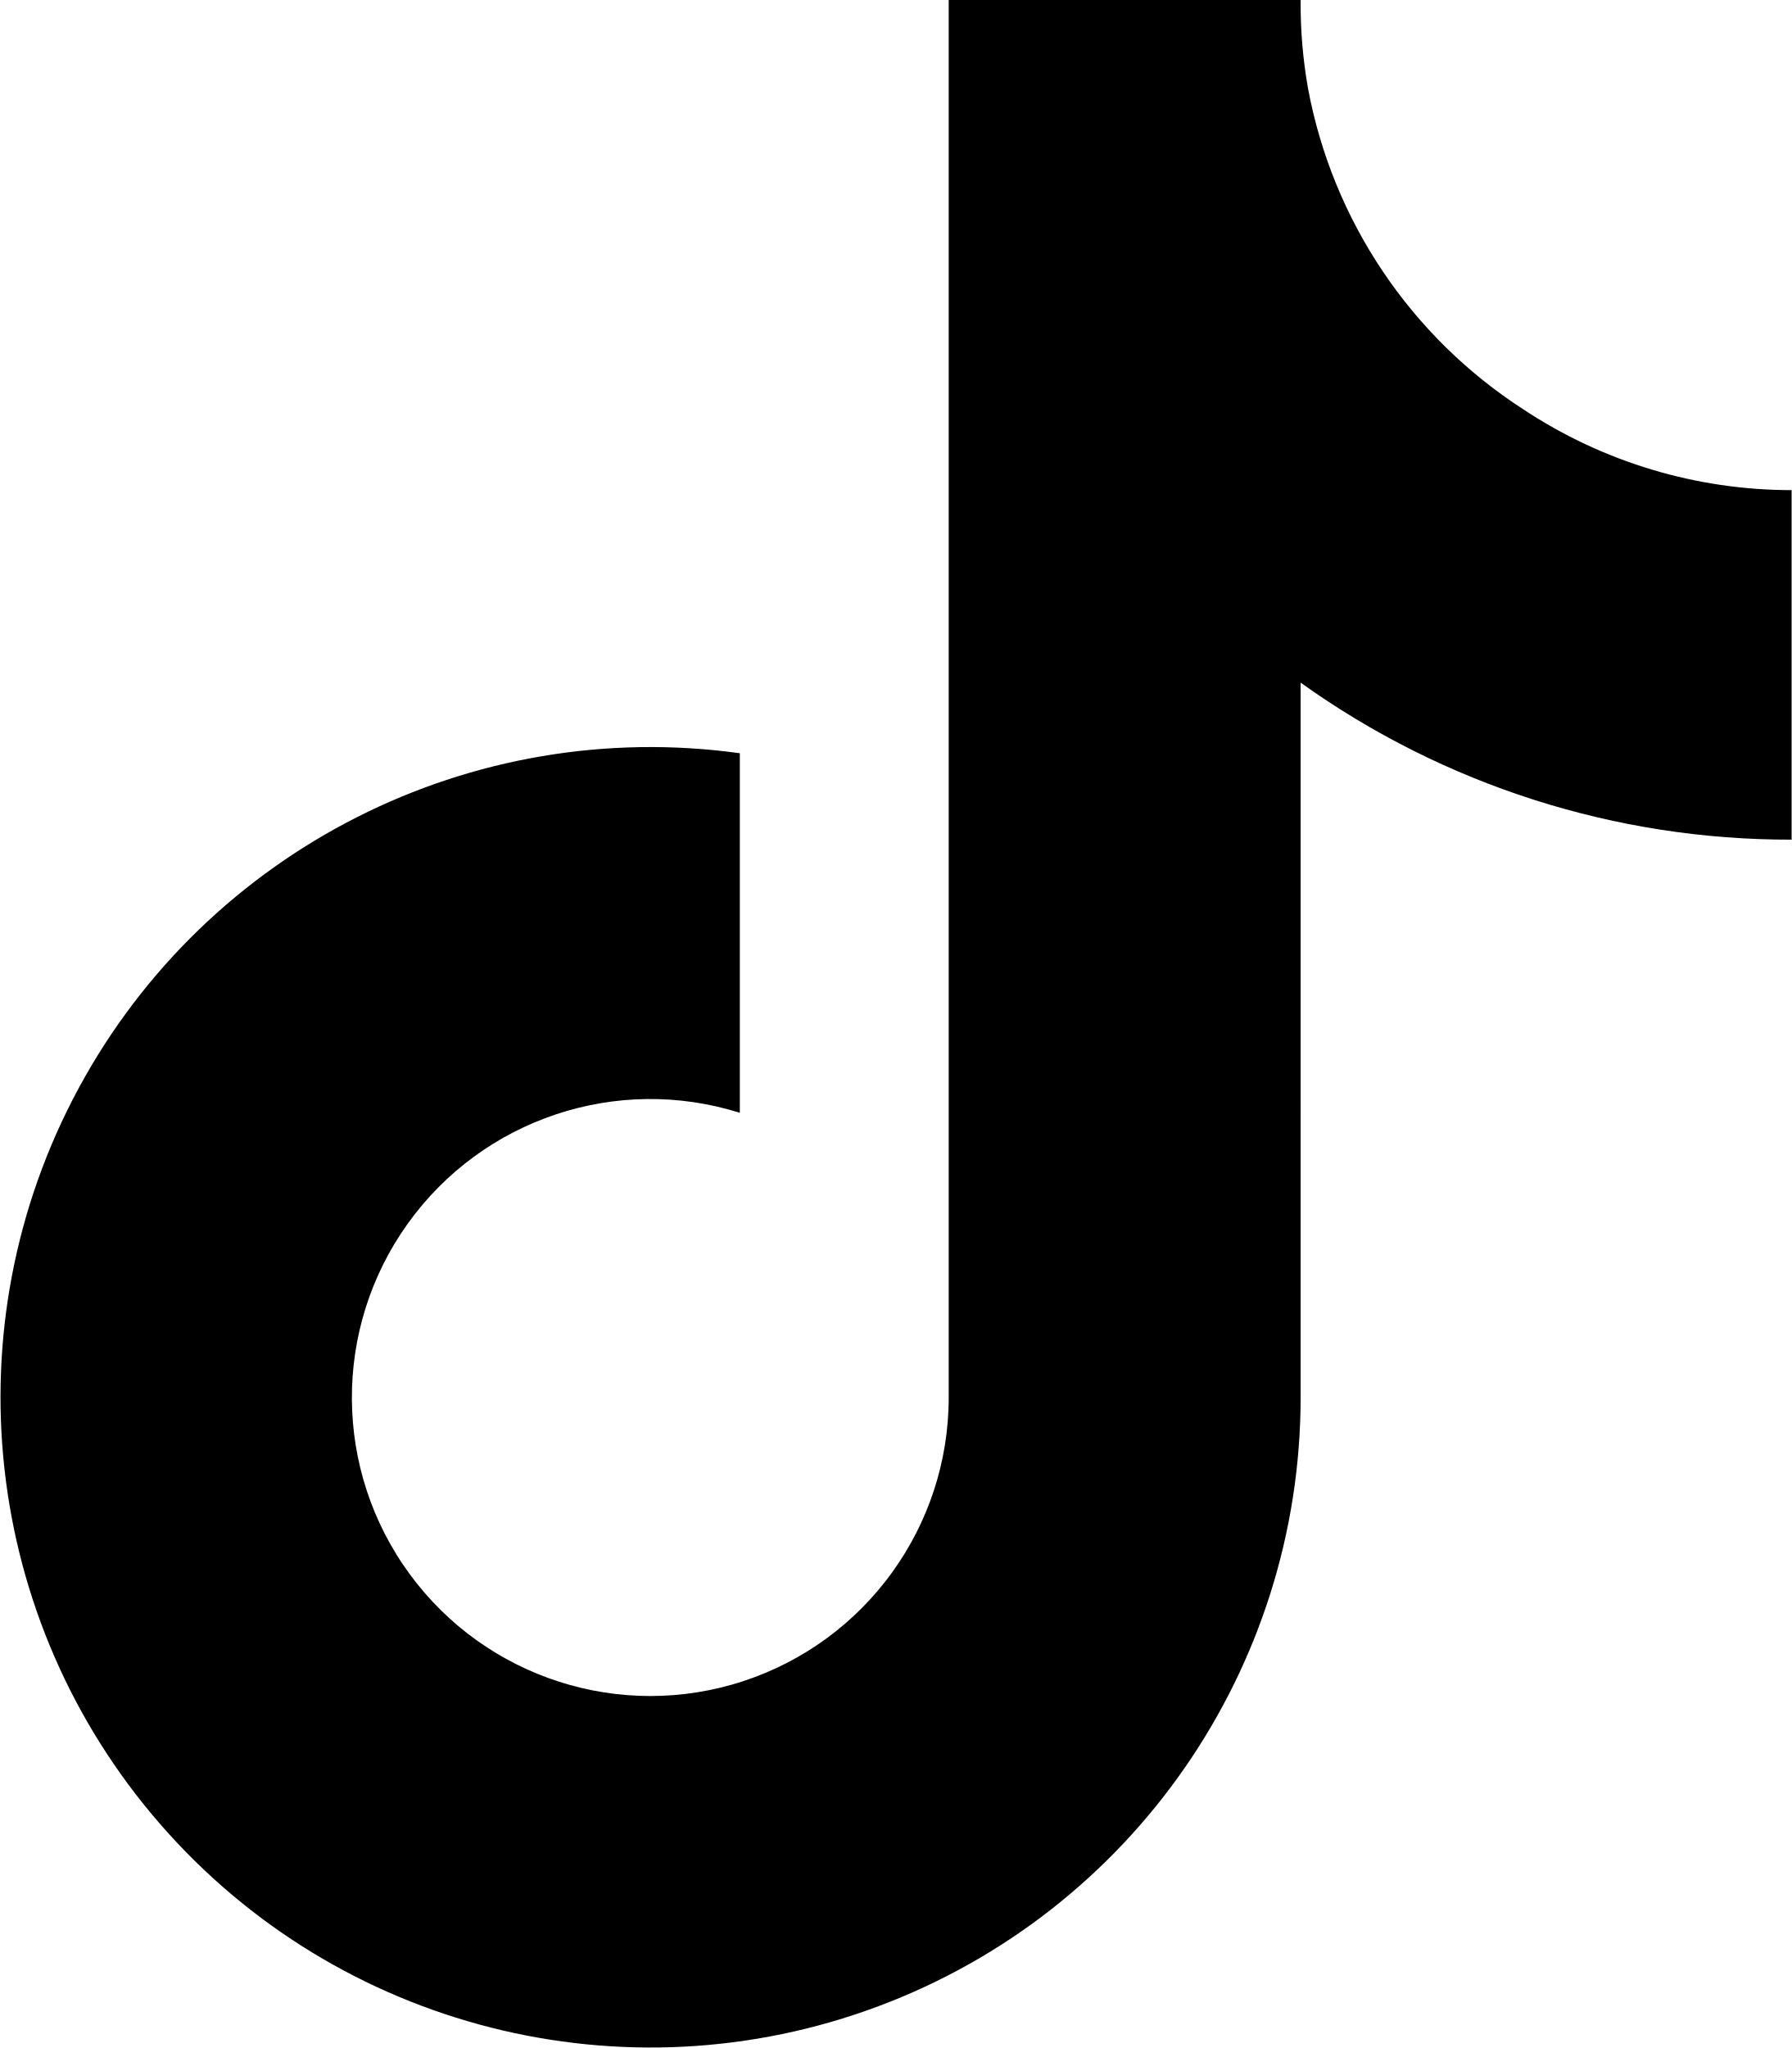
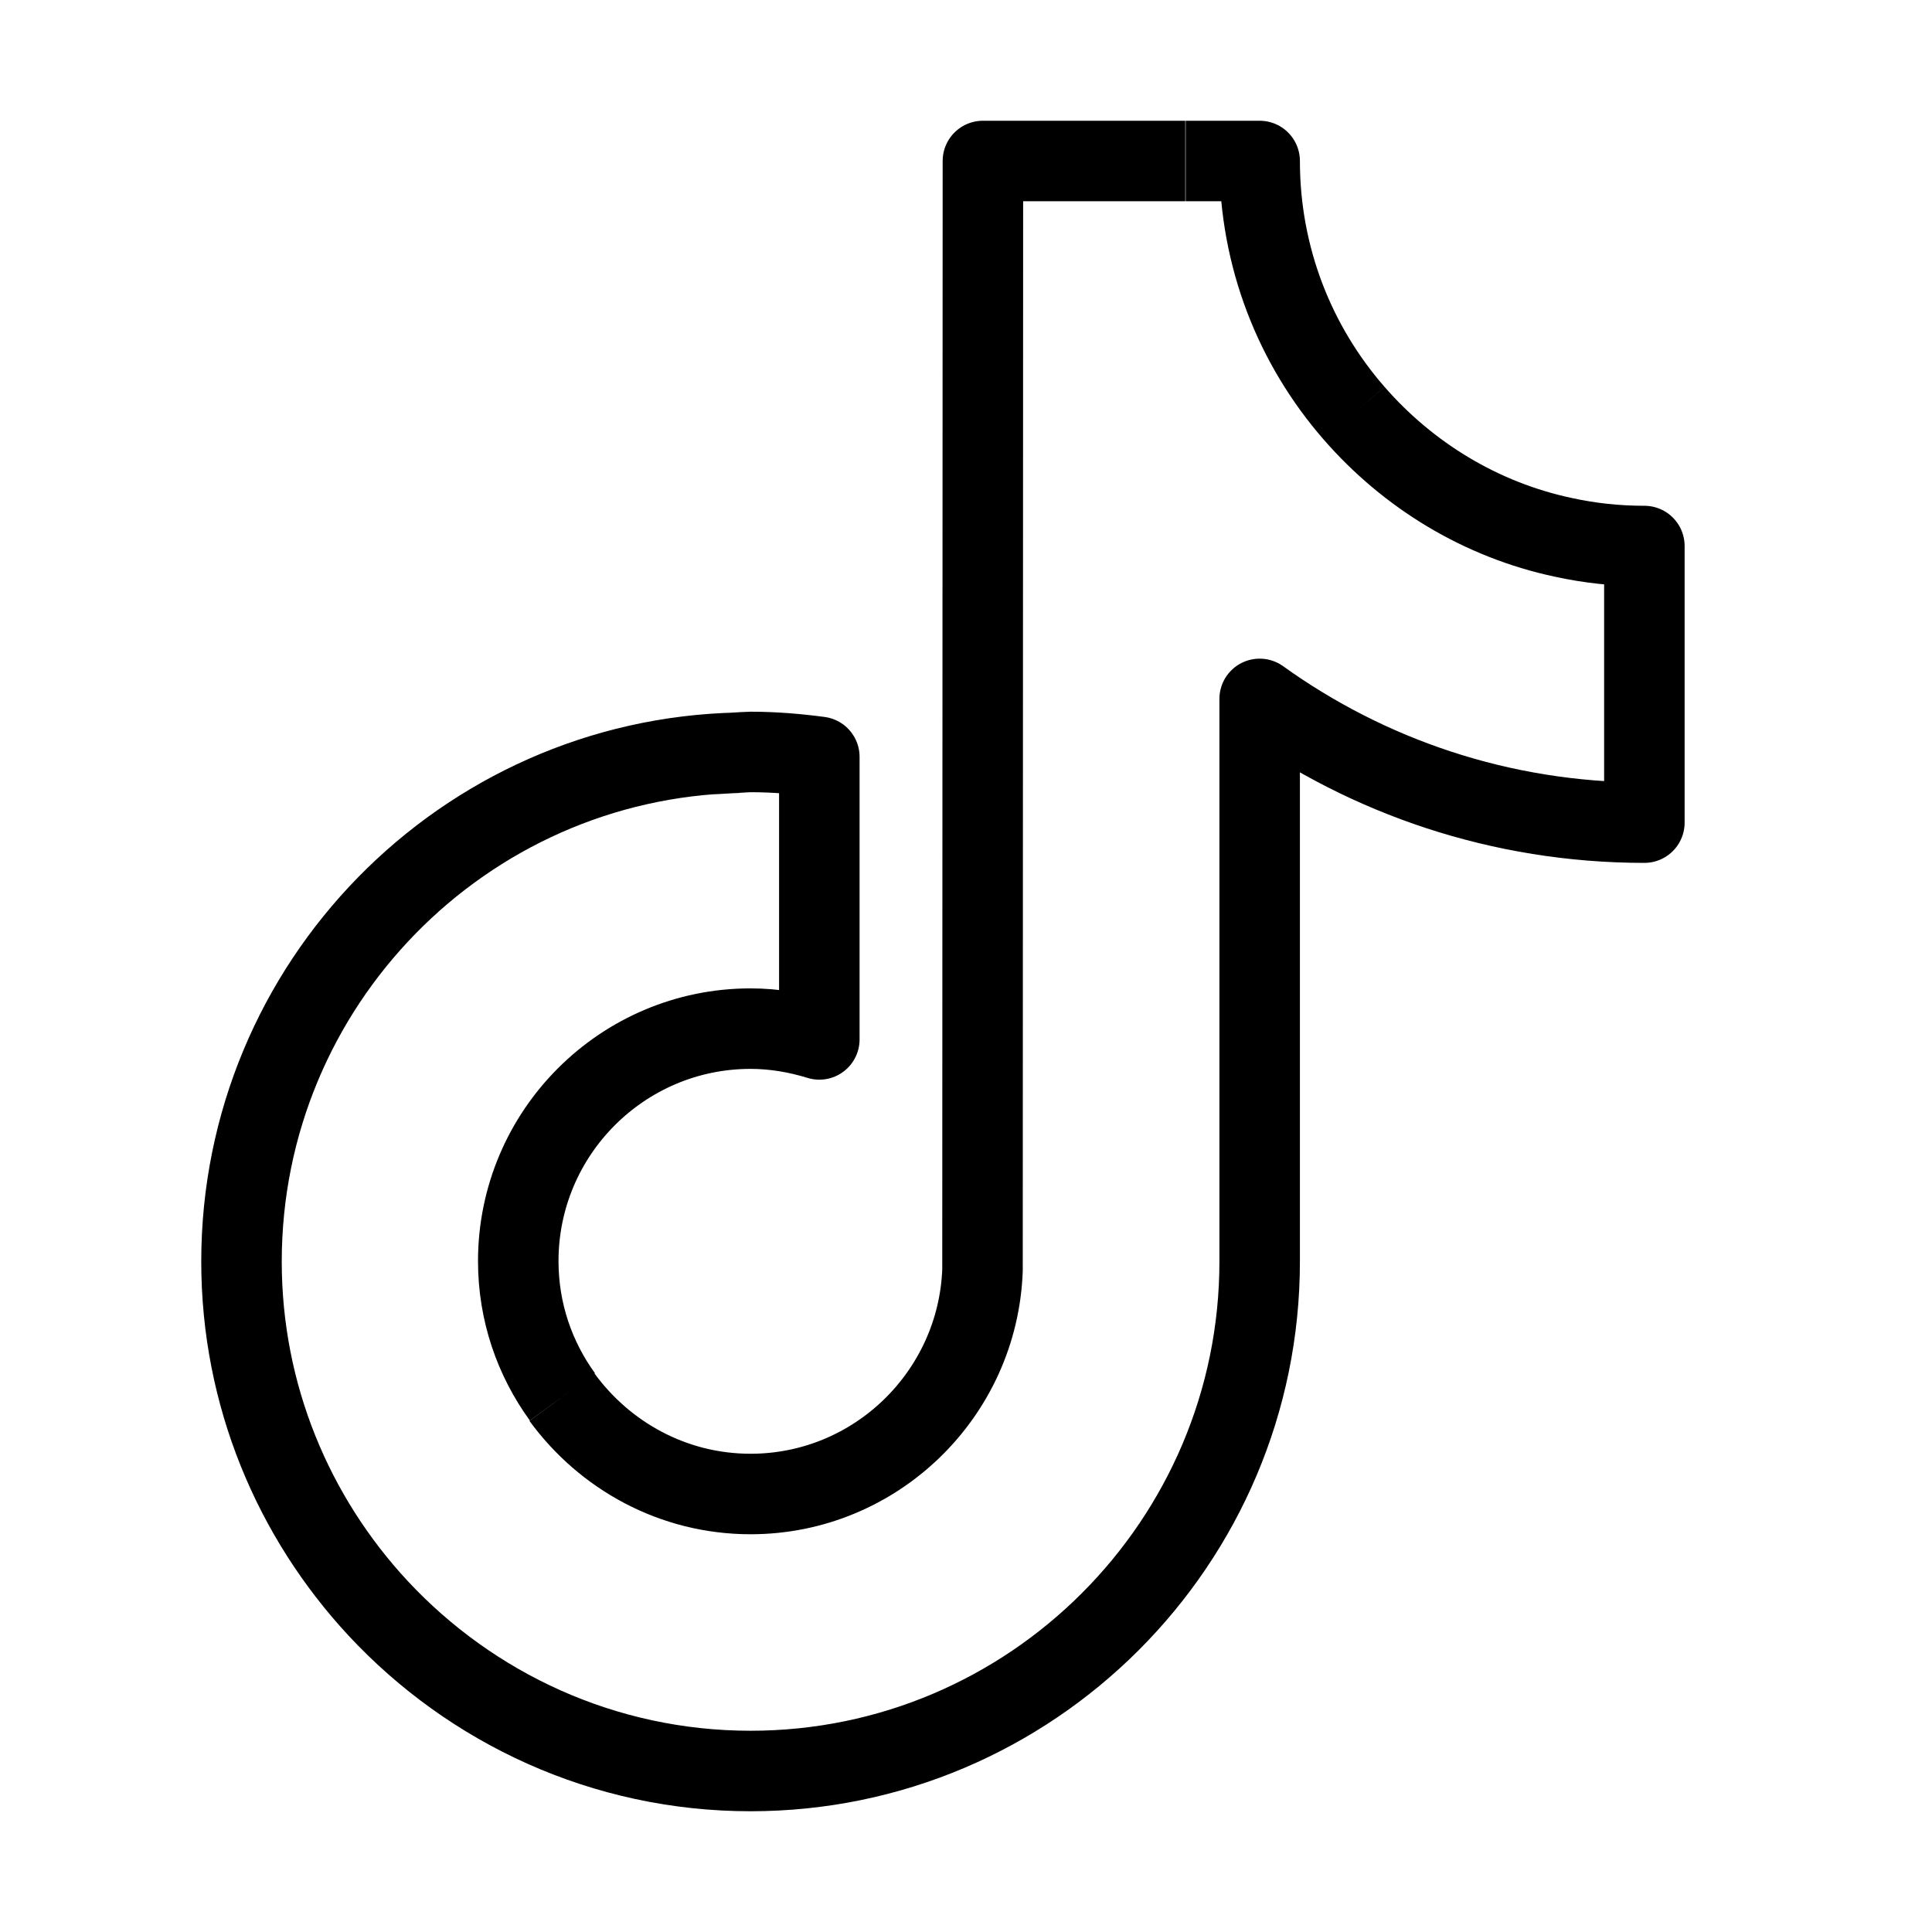
- <svg xmlns="http://www.w3.org/2000/svg" viewBox="0 0 448 512">
-   <path d="M448,209.91a210.06,210.06,0,0,1-122.77-39.25V349.38A162.55,162.55,0,1,1,185,188.31V278.2a74.62,74.62,0,1,0,52.23,71.18V0l88,0a121.18,121.18,0,0,0,1.86,22.17h0A122.18,122.18,0,0,0,381,102.39a121.43,121.43,0,0,0,67,20.14Z" />
+ <svg xmlns="http://www.w3.org/2000/svg" width="800px" height="800px" viewBox="0 0 24 24" fill="none">
+   <path d="M16.822 5.134C16.089 4.294 15.648 3.198 15.648 2H14.729M16.822 5.134C17.49 5.901 18.394 6.458 19.424 6.676C19.745 6.746 20.079 6.783 20.427 6.783V10.219C18.645 10.219 16.993 9.648 15.648 8.682V15.671C15.648 19.163 12.808 22 9.324 22C7.5 22 5.853 21.22 4.698 19.98C3.645 18.847 3 17.333 3 15.671C3 12.23 5.756 9.425 9.171 9.351M16.822 5.134C16.804 5.123 16.786 5.111 16.768 5.099M6.986 17.352C6.642 16.878 6.438 16.298 6.438 15.666C6.438 14.073 7.732 12.778 9.324 12.778C9.621 12.778 9.909 12.829 10.178 12.912V9.402C9.899 9.365 9.616 9.341 9.324 9.341C9.273 9.341 8.862 9.369 8.811 9.369M14.724 2H12.21L12.205 15.777C12.149 17.319 10.878 18.559 9.324 18.559C8.359 18.559 7.51 18.081 6.981 17.356" stroke="#000000" stroke-linejoin="round" />
</svg>
